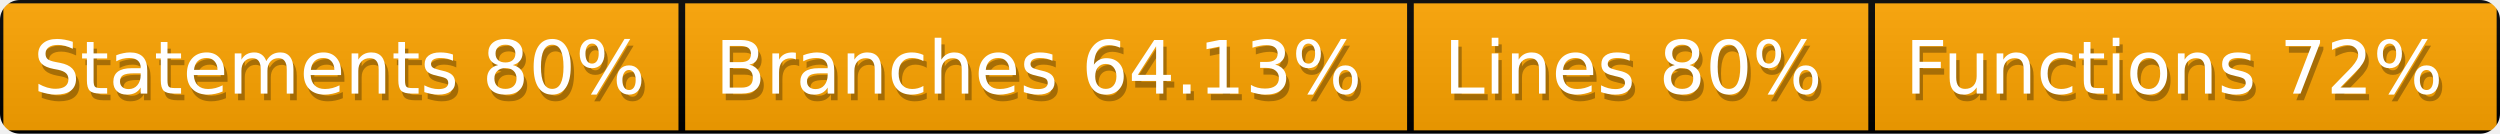
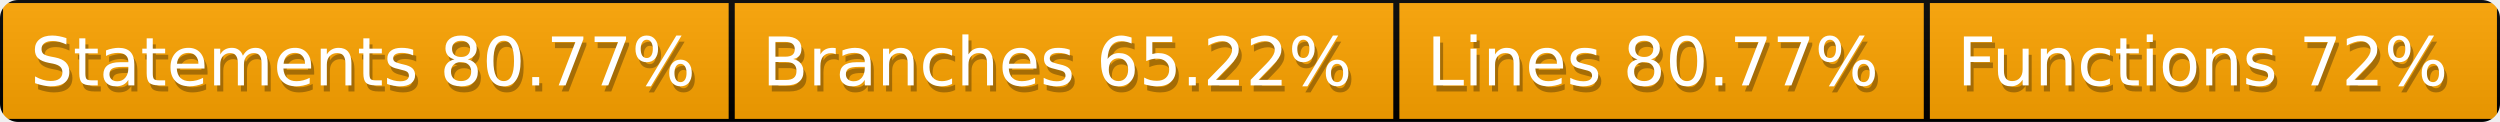
- <svg xmlns="http://www.w3.org/2000/svg" width="374" height="20">
+ <svg xmlns="http://www.w3.org/2000/svg" width="410" height="20">
  <defs>
    <style>text{font-size:11px;font-family:Verdana,DejaVu Sans,Geneva,sans-serif}text.shadow{fill:#010101;fill-opacity:.3}text.high{fill:#fff}</style>
    <linearGradient id="smooth" x2="0" y2="100%">
      <stop offset="0" stop-color="#aaa" stop-opacity=".1" />
      <stop offset="1" stop-opacity=".1" />
    </linearGradient>
    <mask id="round">
      <rect width="100%" height="100%" rx="3" fill="#fff" />
    </mask>
  </defs>
  <g id="bg" mask="url(#round)">
-     <path fill="orange" stroke="#000" d="M0 0h102v20H0zM102 0h109v20H102zM211 0h69v20h-69zM280 0h94v20h-94z" />
-     <path fill="url(#smooth)" d="M0 0h374v20H0z" />
+     <path fill="orange" stroke="#000" d="M0 0h120v20H0zM120 0h109v20H120zM229 0h87v20h-87zM316 0h94v20h-94z" />
+     <path fill="url(#smooth)" d="M0 0h410v20H0z" />
  </g>
  <g id="fg">
-     <text class="shadow" x="5.5" y="15">Statements 80%</text>
-     <text class="high" x="5" y="14">Statements 80%</text>
-     <text class="shadow" x="107.5" y="15">Branches 64.13%</text>
-     <text class="high" x="107" y="14">Branches 64.13%</text>
-     <text class="shadow" x="216.5" y="15">Lines 80%</text>
-     <text class="high" x="216" y="14">Lines 80%</text>
-     <text class="shadow" x="285.5" y="15">Functions 72%</text>
-     <text class="high" x="285" y="14">Functions 72%</text>
+     <text class="shadow" x="5.5" y="15">Statements 80.77%</text>
+     <text class="high" x="5" y="14">Statements 80.77%</text>
+     <text class="shadow" x="125.5" y="15">Branches 65.22%</text>
+     <text class="high" x="125" y="14">Branches 65.22%</text>
+     <text class="shadow" x="234.5" y="15">Lines 80.77%</text>
+     <text class="high" x="234" y="14">Lines 80.77%</text>
+     <text class="shadow" x="321.5" y="15">Functions 72%</text>
+     <text class="high" x="321" y="14">Functions 72%</text>
  </g>
</svg>
